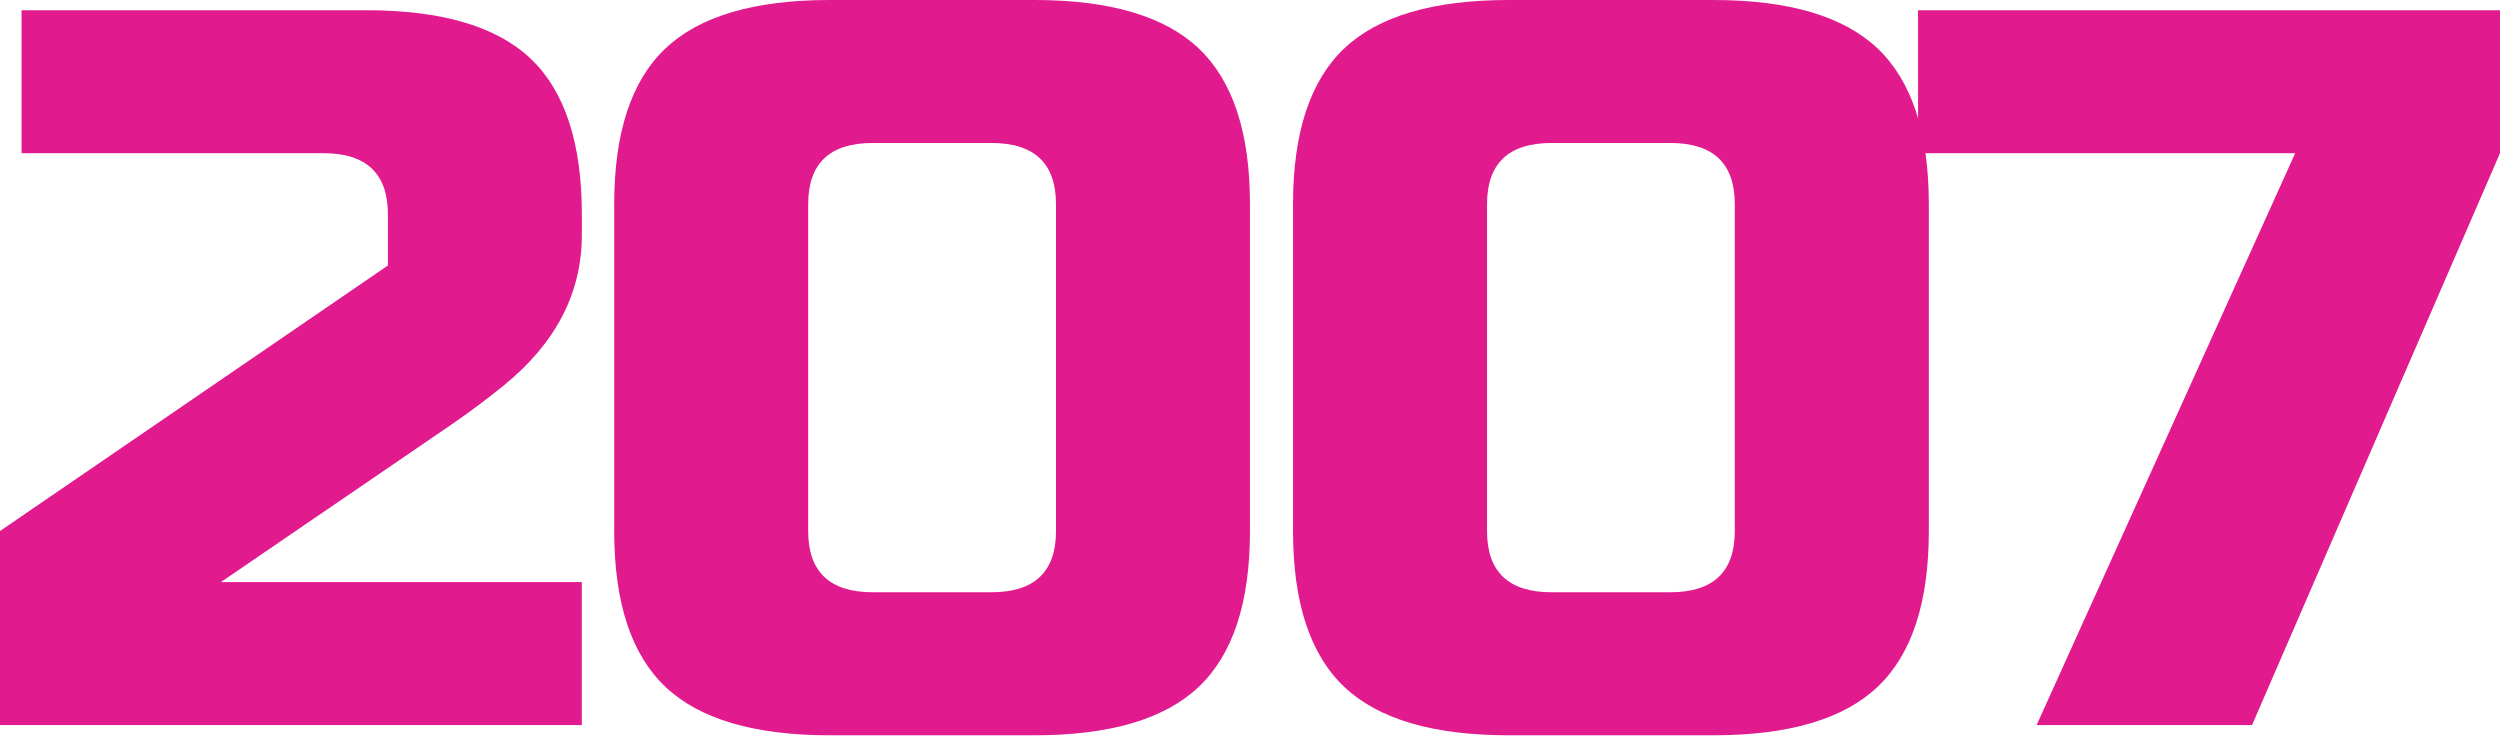
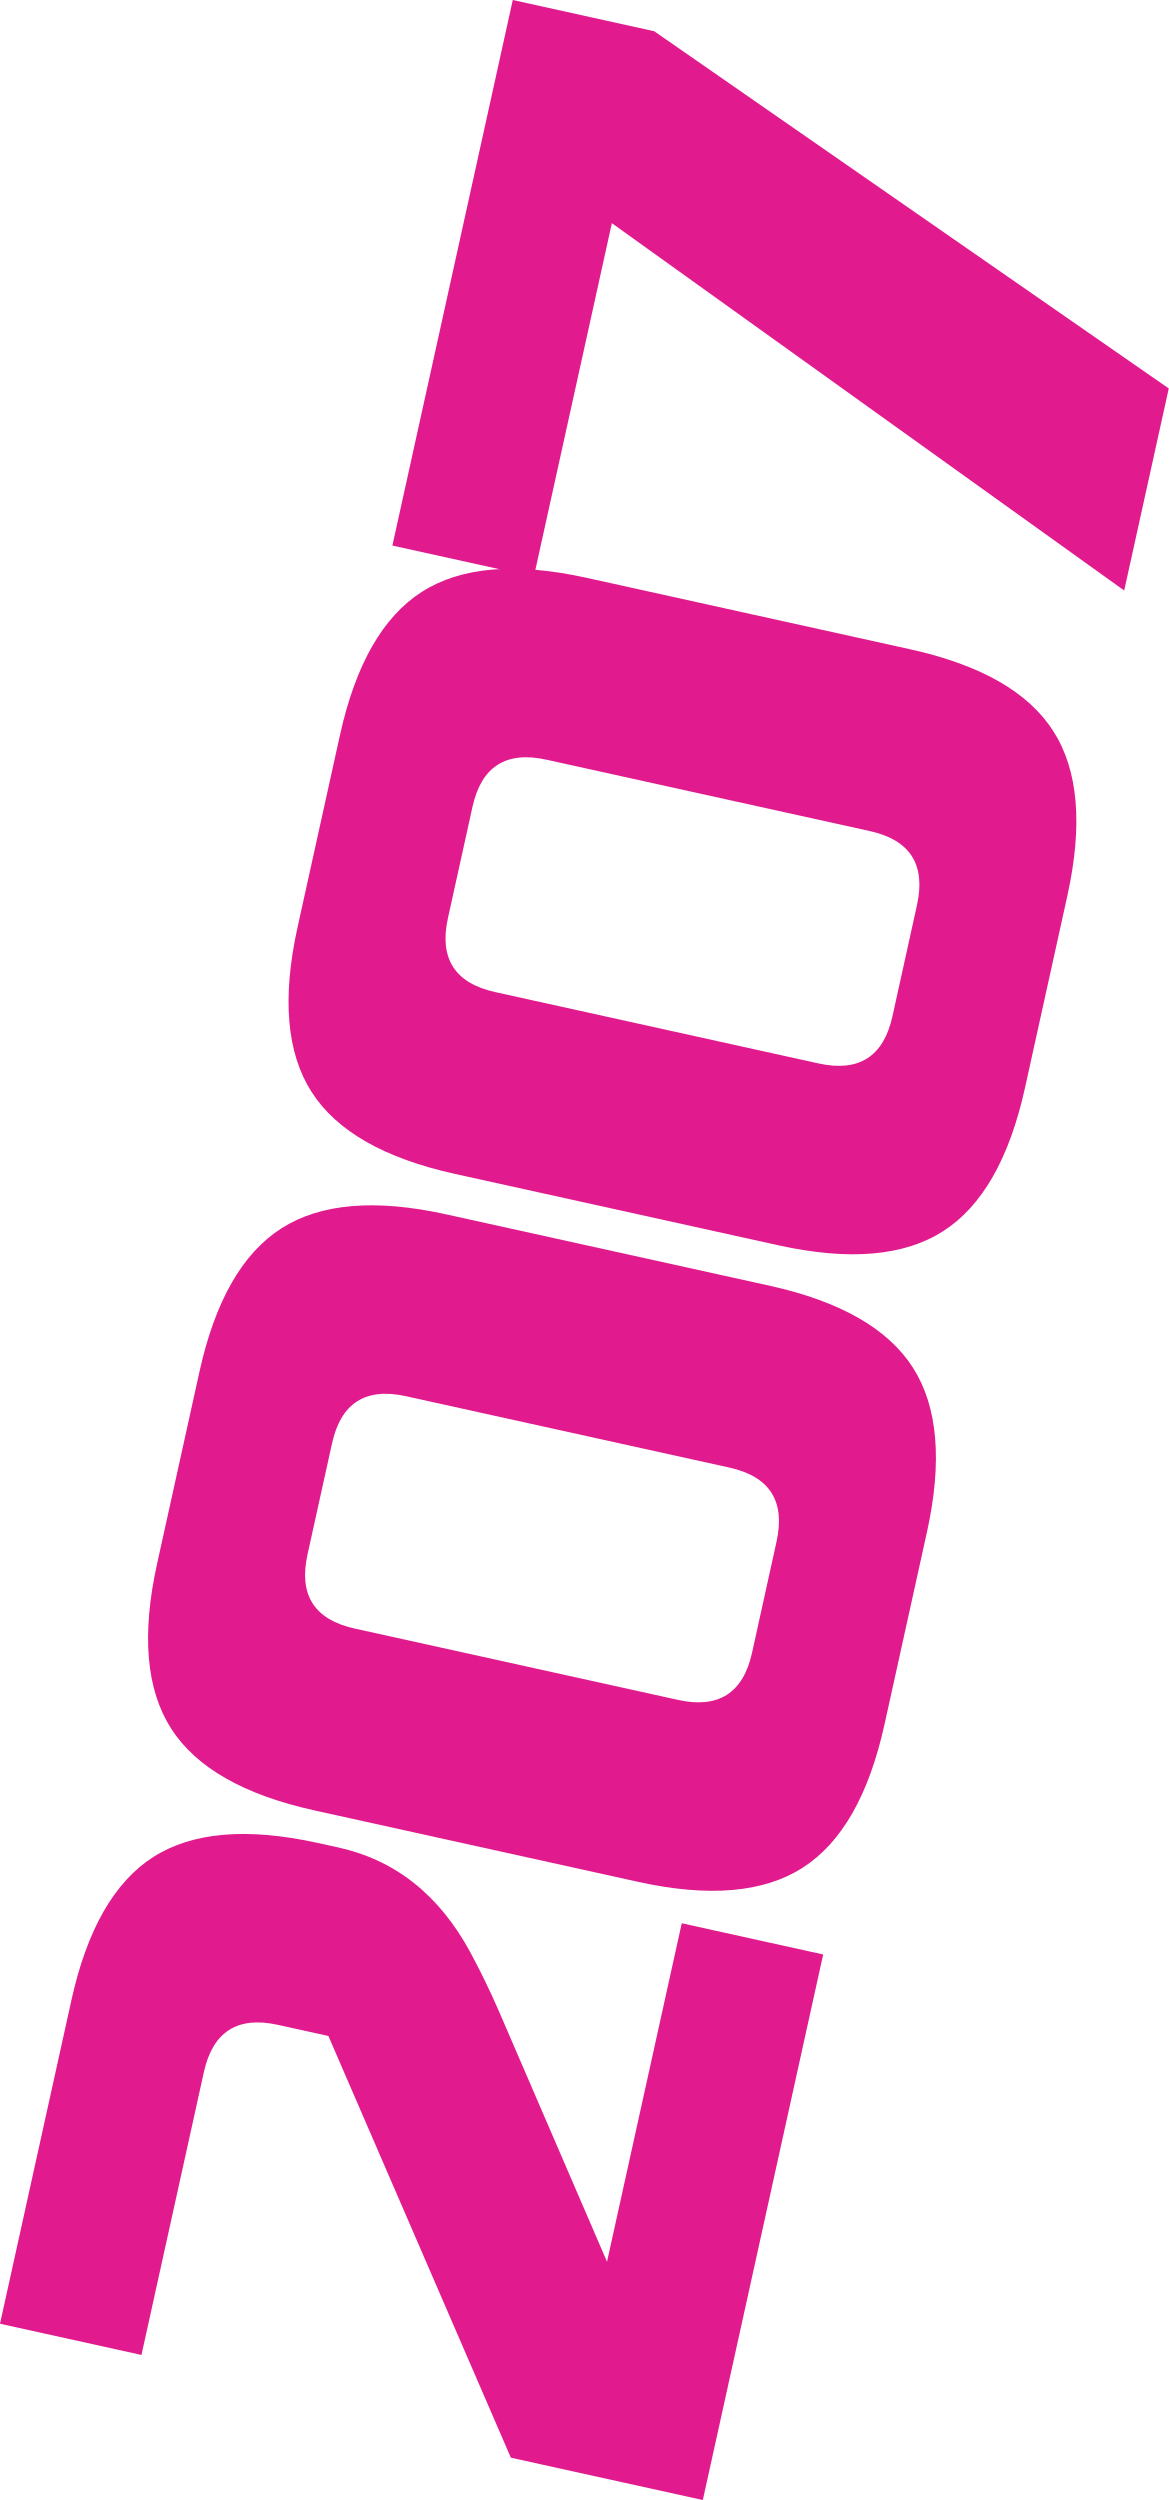
- <svg xmlns="http://www.w3.org/2000/svg" version="1.1" id="레이어_1" x="0px" y="0px" width="85px" height="25px" viewBox="0 0 85 25" enable-background="new 0 0 85 25" xml:space="preserve">
+ <svg xmlns="http://www.w3.org/2000/svg" version="1.1" id="레이어_1" x="0px" y="0px" width="33.512px" height="71.683px" viewBox="0 0 33.512 71.683" enable-background="new 0 0 33.512 71.683" xml:space="preserve">
  <g>
-     <path fill="#E11A8E" d="M19.783,7.987c0,1.968-0.879,3.668-2.638,5.104c-0.537,0.439-1.123,0.88-1.758,1.318l-7.877,5.382h12.272   v4.861H0v-6.597l13.189-9.028V7.292c0-1.389-0.733-2.084-2.198-2.084H0.733v-4.86h11.723c2.565,0,4.428,0.55,5.588,1.648   c1.158,1.1,1.739,2.865,1.739,5.296V7.987z" />
-     <path fill="#E11A8E" d="M42.499,18.056c0,2.431-0.58,4.196-1.74,5.295C39.599,24.451,37.736,25,35.171,25H28.21   c-2.564,0-4.427-0.549-5.587-1.649c-1.16-1.099-1.74-2.864-1.74-5.295V6.944c0-2.43,0.58-4.195,1.74-5.295   C23.783,0.55,25.646,0,28.21,0h6.961c2.565,0,4.428,0.55,5.588,1.649c1.16,1.101,1.74,2.865,1.74,5.295V18.056z M35.904,6.944   c0-1.389-0.733-2.083-2.198-2.083h-4.03c-1.466,0-2.198,0.695-2.198,2.083v11.111c0,1.389,0.732,2.082,2.198,2.082h4.03   c1.465,0,2.198-0.693,2.198-2.082V6.944z" />
-     <path fill="#E11A8E" d="M65.58,18.056c0,2.431-0.58,4.196-1.74,5.295C62.679,24.451,60.816,25,58.251,25h-6.959   c-2.564,0-4.43-0.549-5.59-1.649c-1.159-1.099-1.739-2.864-1.739-5.295V6.944c0-2.43,0.58-4.195,1.739-5.295   C46.862,0.55,48.728,0,51.292,0h6.959c2.565,0,4.428,0.55,5.589,1.649C65,2.75,65.58,4.514,65.58,6.944V18.056z M58.983,6.944   c0-1.389-0.732-2.083-2.196-2.083h-4.031c-1.464,0-2.197,0.695-2.197,2.083v11.111c0,1.389,0.733,2.082,2.197,2.082h4.031   c1.464,0,2.196-0.693,2.196-2.082V6.944z" />
-     <path fill="#E11A8E" d="M65.214,0.348H85v4.86l-8.43,19.444h-7.325l8.792-19.444H65.214V0.348z" />
+     <path fill="#E11A8E" d="M9.698,52.972c1.642,0.362,2.907,1.37,3.798,3.026c0.273,0.506,0.538,1.05,0.794,1.633l3.115,7.22   l2.143-9.705l4.055,0.895l-3.451,15.643l-5.504-1.214L9.416,58.378l-1.448-0.319c-1.158-0.256-1.866,0.196-2.122,1.354l-1.79,8.111   L0,66.629l2.046-9.27c0.447-2.028,1.231-3.399,2.351-4.114c1.12-0.714,2.694-0.849,4.722-0.4L9.698,52.972z" />
+     <path fill="#E11A8E" d="M22.063,36.865c2.027,0.447,3.399,1.231,4.114,2.351s0.848,2.693,0.4,4.721l-1.215,5.505   c-0.447,2.028-1.23,3.398-2.351,4.114c-1.119,0.715-2.693,0.849-4.722,0.401l-9.27-2.046c-2.028-0.447-3.399-1.231-4.114-2.351   c-0.715-1.12-0.849-2.693-0.401-4.722l1.215-5.505c0.447-2.027,1.231-3.398,2.351-4.113c1.12-0.715,2.694-0.849,4.722-0.401   L22.063,36.865z M11.642,40.034c-1.159-0.256-1.866,0.194-2.122,1.354l-0.703,3.186c-0.256,1.159,0.196,1.866,1.354,2.122   l9.271,2.046c1.158,0.256,1.866-0.195,2.122-1.354l0.702-3.186c0.256-1.16-0.195-1.866-1.354-2.122L11.642,40.034z" />
+     <path fill="#E11A8E" d="M26.089,18.615c2.028,0.447,3.4,1.23,4.114,2.351c0.716,1.119,0.849,2.693,0.401,4.721L29.39,31.19   c-0.447,2.028-1.23,3.399-2.351,4.114c-1.119,0.716-2.693,0.85-4.722,0.402l-9.27-2.046c-2.028-0.447-3.399-1.231-4.114-2.352   c-0.715-1.119-0.849-2.693-0.401-4.722l1.215-5.504c0.447-2.027,1.231-3.398,2.351-4.113c1.12-0.716,2.693-0.849,4.722-0.401   L26.089,18.615z M15.669,21.783c-1.159-0.256-1.866,0.195-2.122,1.354l-0.703,3.187c-0.256,1.158,0.196,1.866,1.354,2.122   l9.271,2.046c1.158,0.256,1.866-0.196,2.121-1.354l0.703-3.187c0.256-1.159-0.195-1.866-1.354-2.122L15.669,21.783z" />
+     <path fill="#E11A8E" d="M11.251,15.643L14.703,0l4.056,0.896l14.753,10.242l-1.278,5.794L17.544,6.399l-2.237,10.139L11.251,15.643   z" />
  </g>
</svg>
